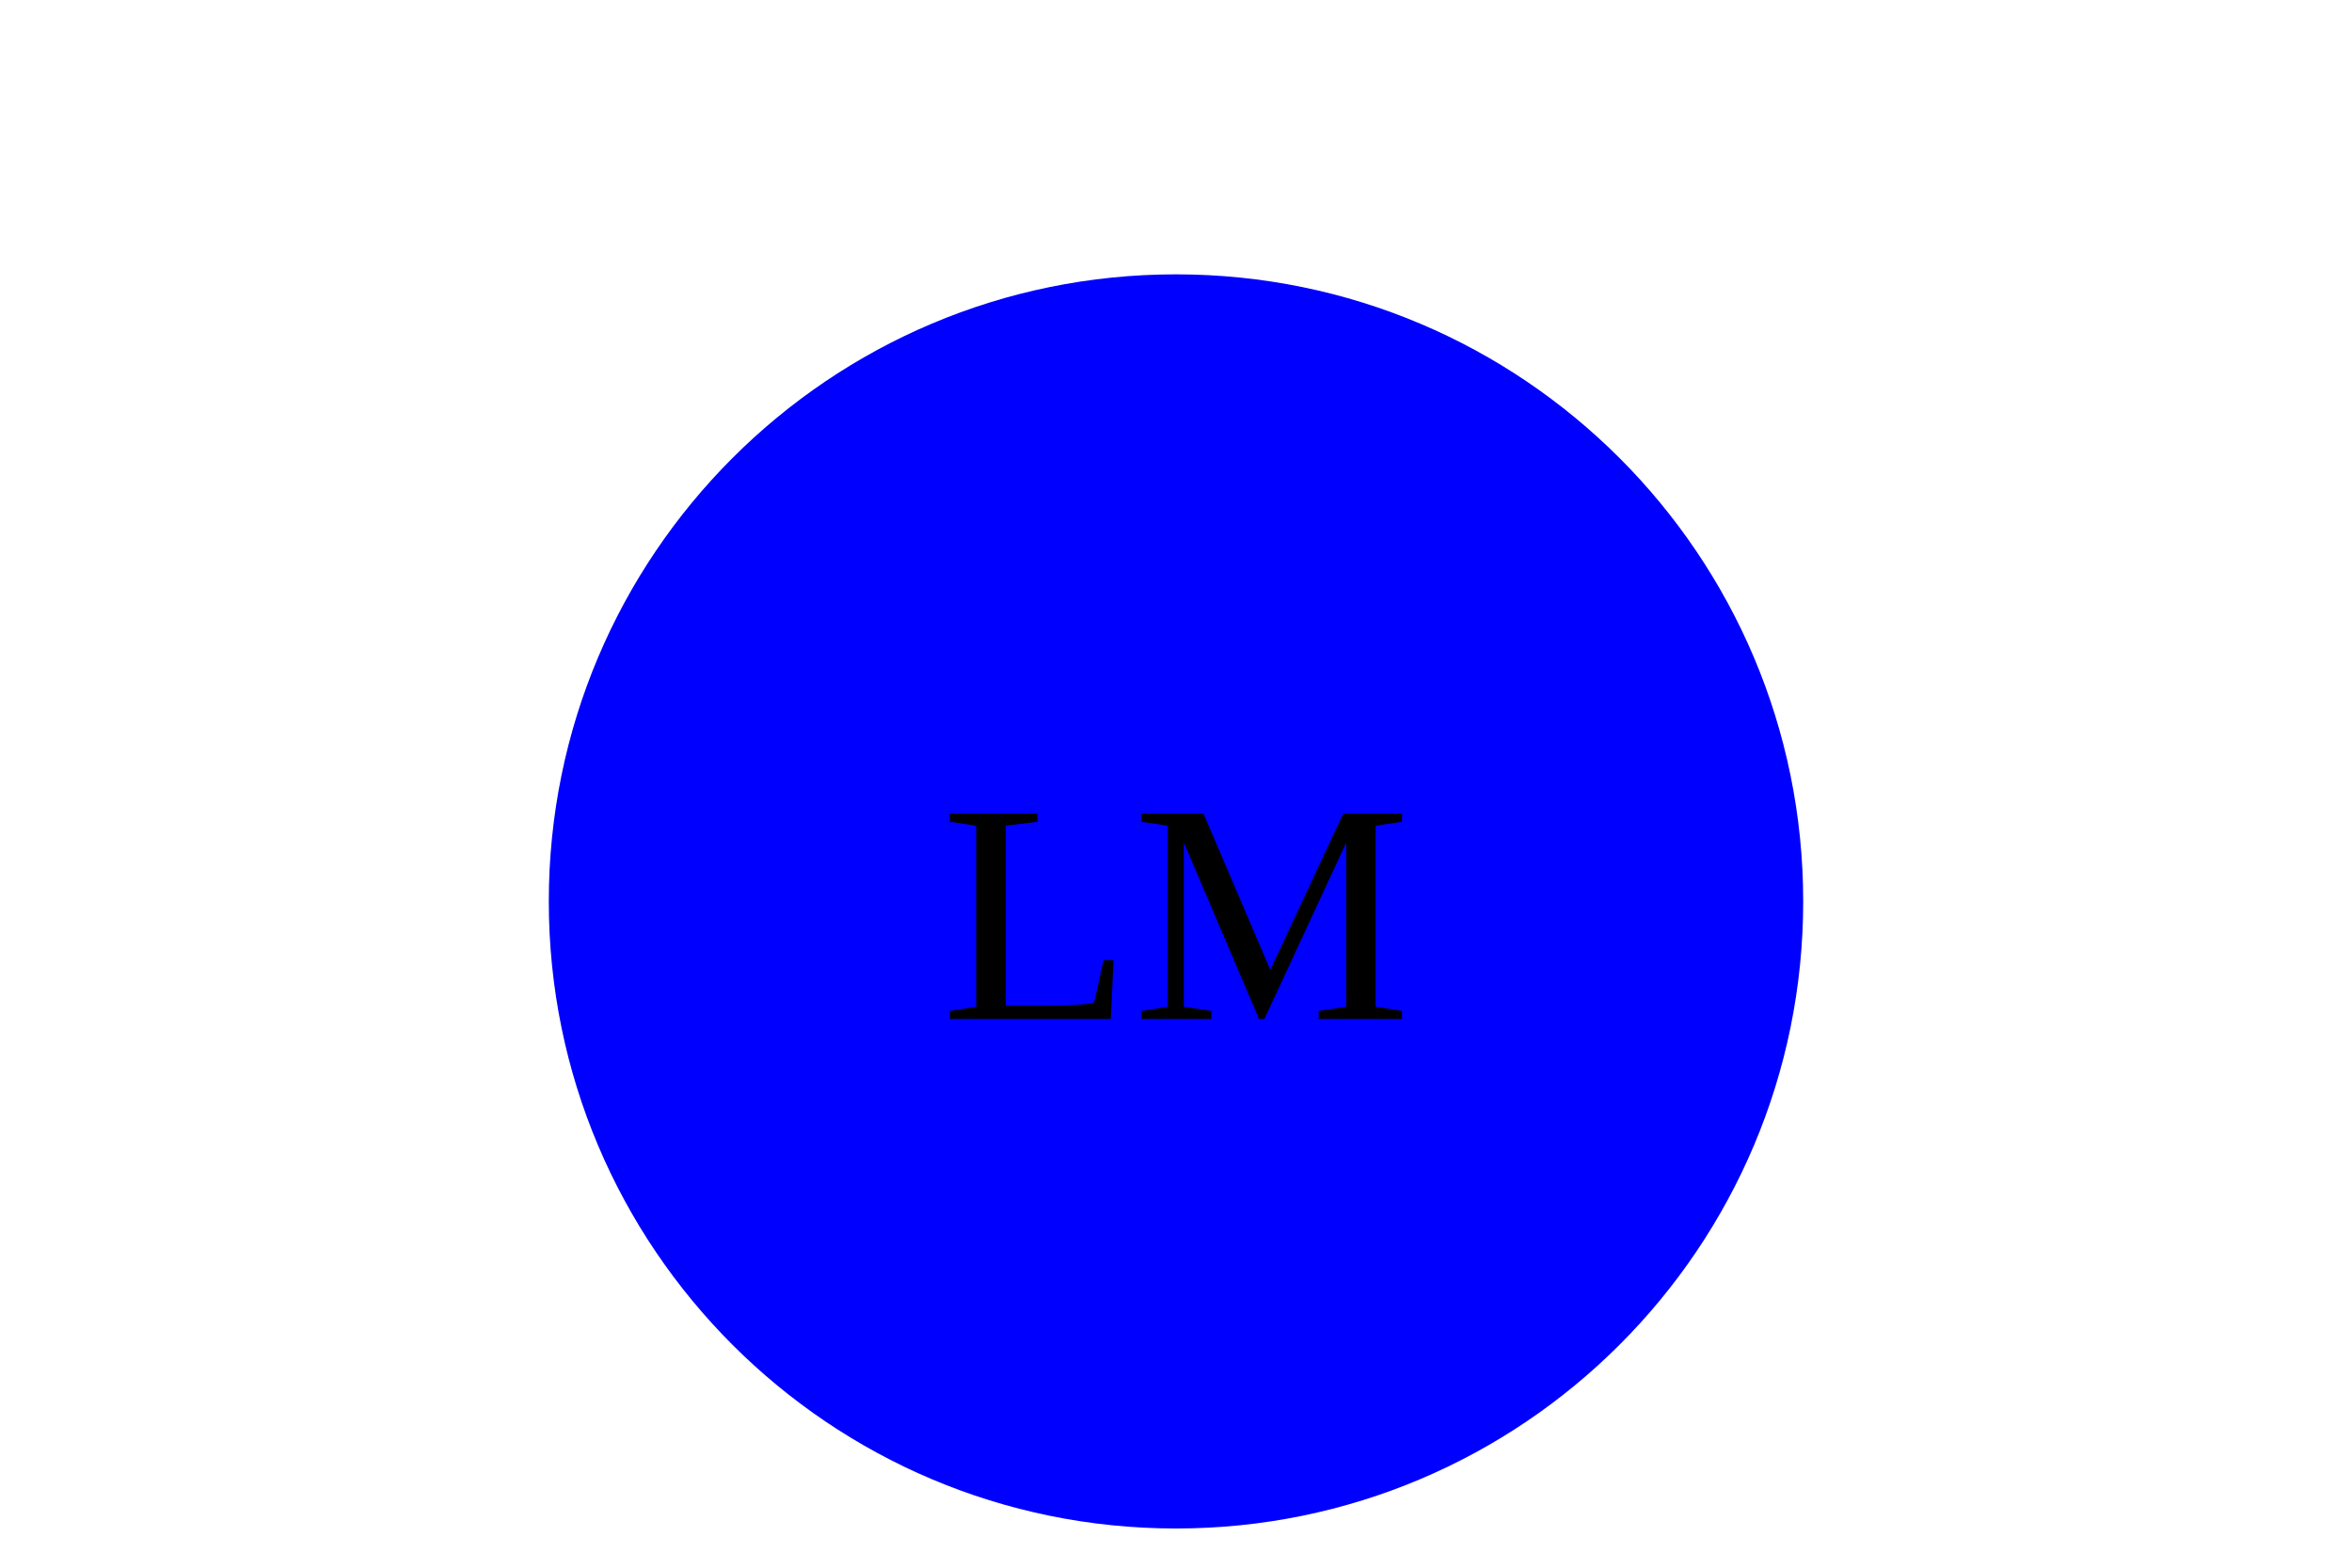
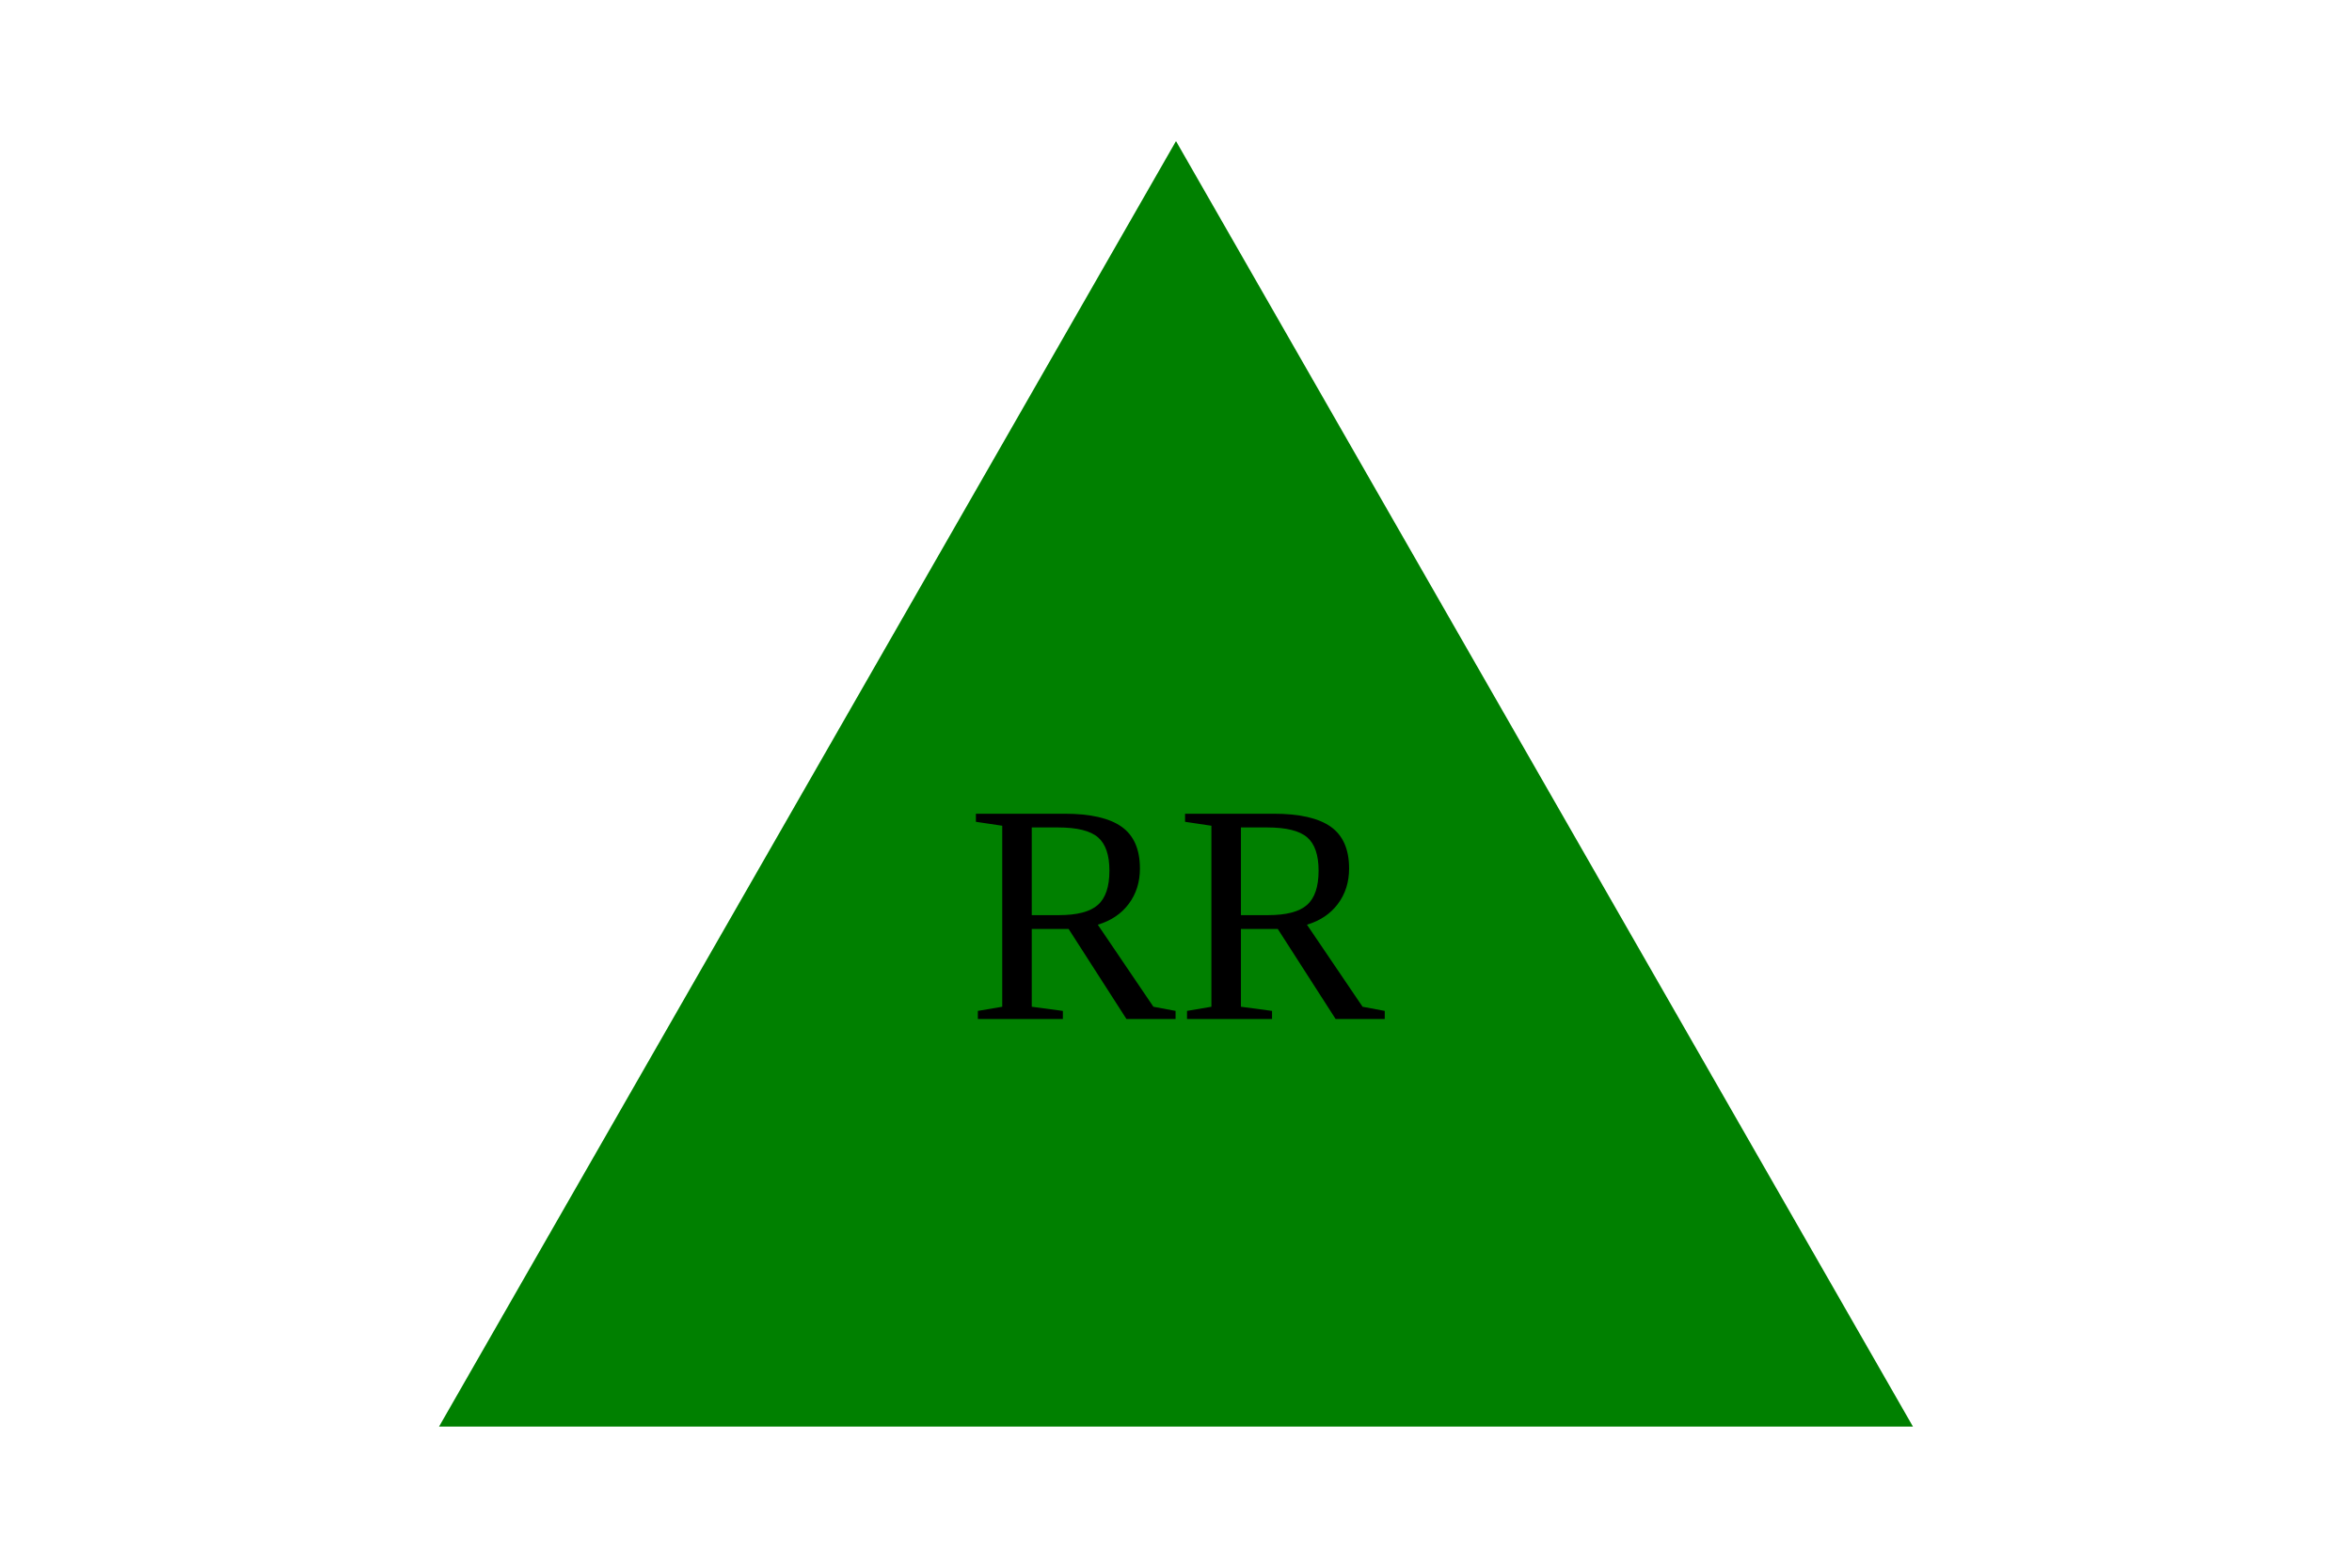
<svg xmlns="http://www.w3.org/2000/svg" width="300" height="200" version="1.1">
-   <g>Circle<circle cx="150" cy="115" r="80" fill="blue" />
-     <text x="150" y="130" text-anchor="middle" font-size="40" fill="black">LM</text>
+   <g>Triangle<polygon points="150, 18 244, 182 56, 182" fill="green" />
+     <text x="150" y="130" text-anchor="middle" font-size="40" fill="black">RR</text>
  </g>
</svg>
